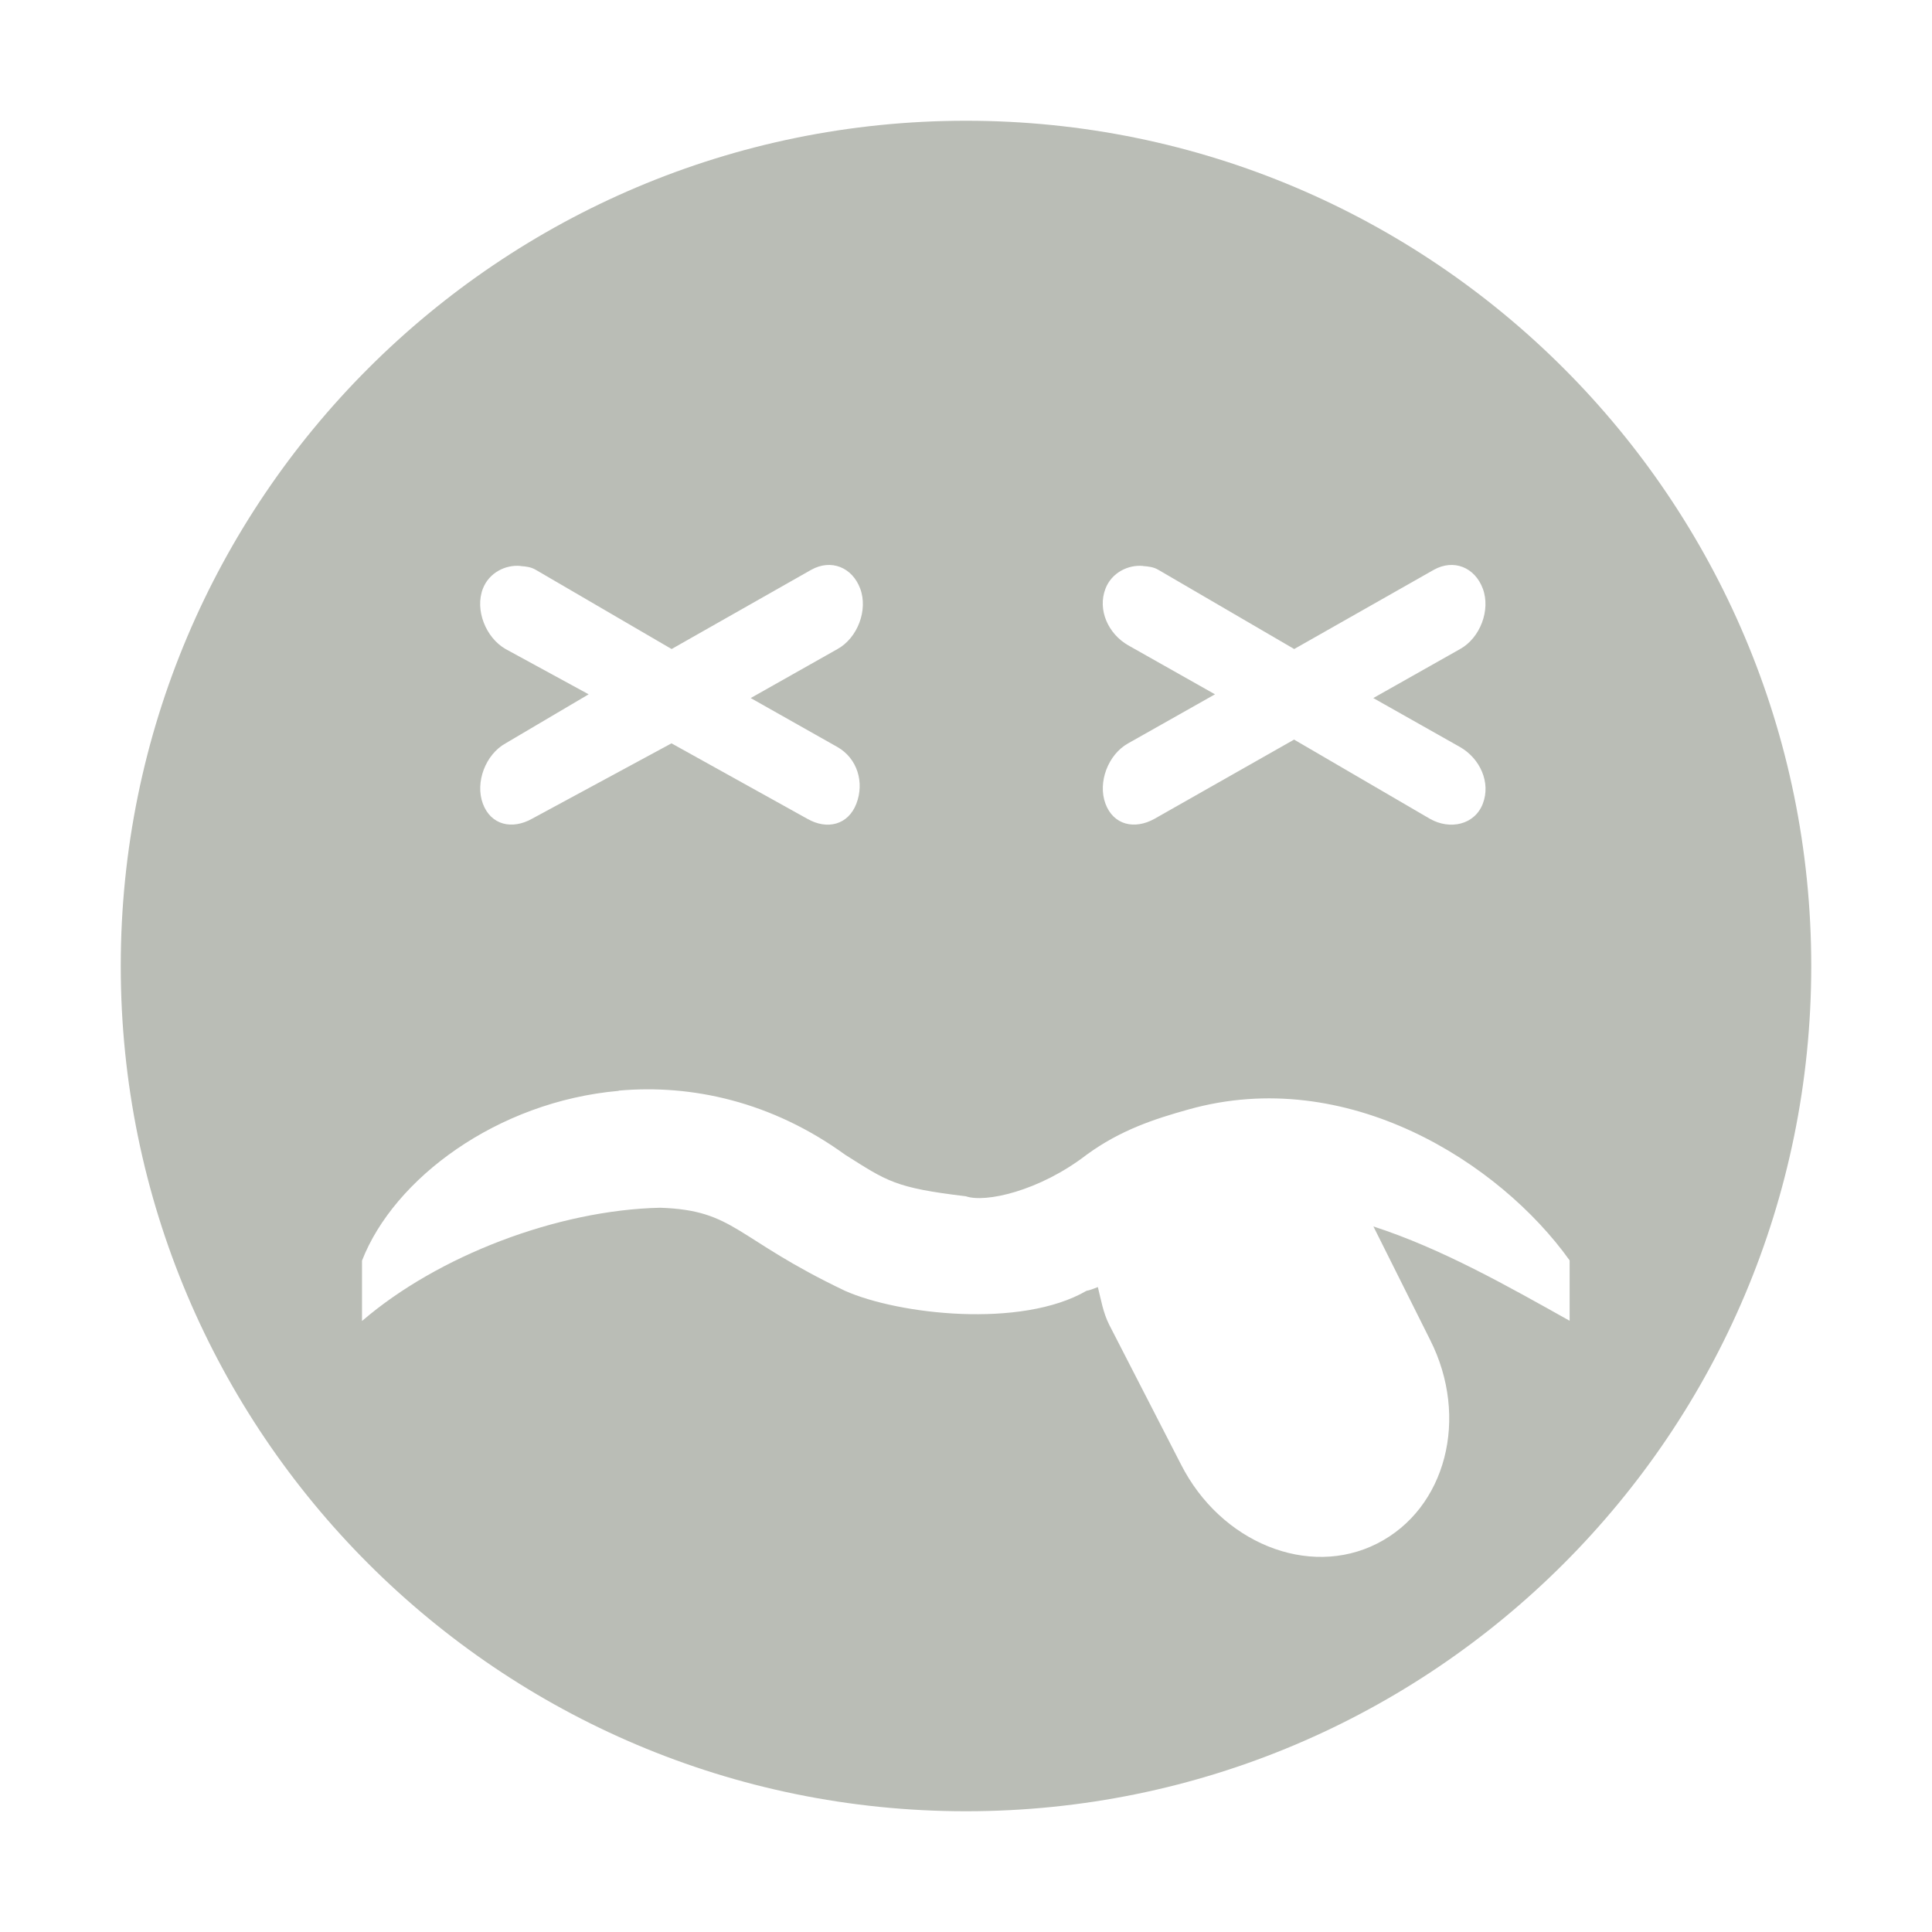
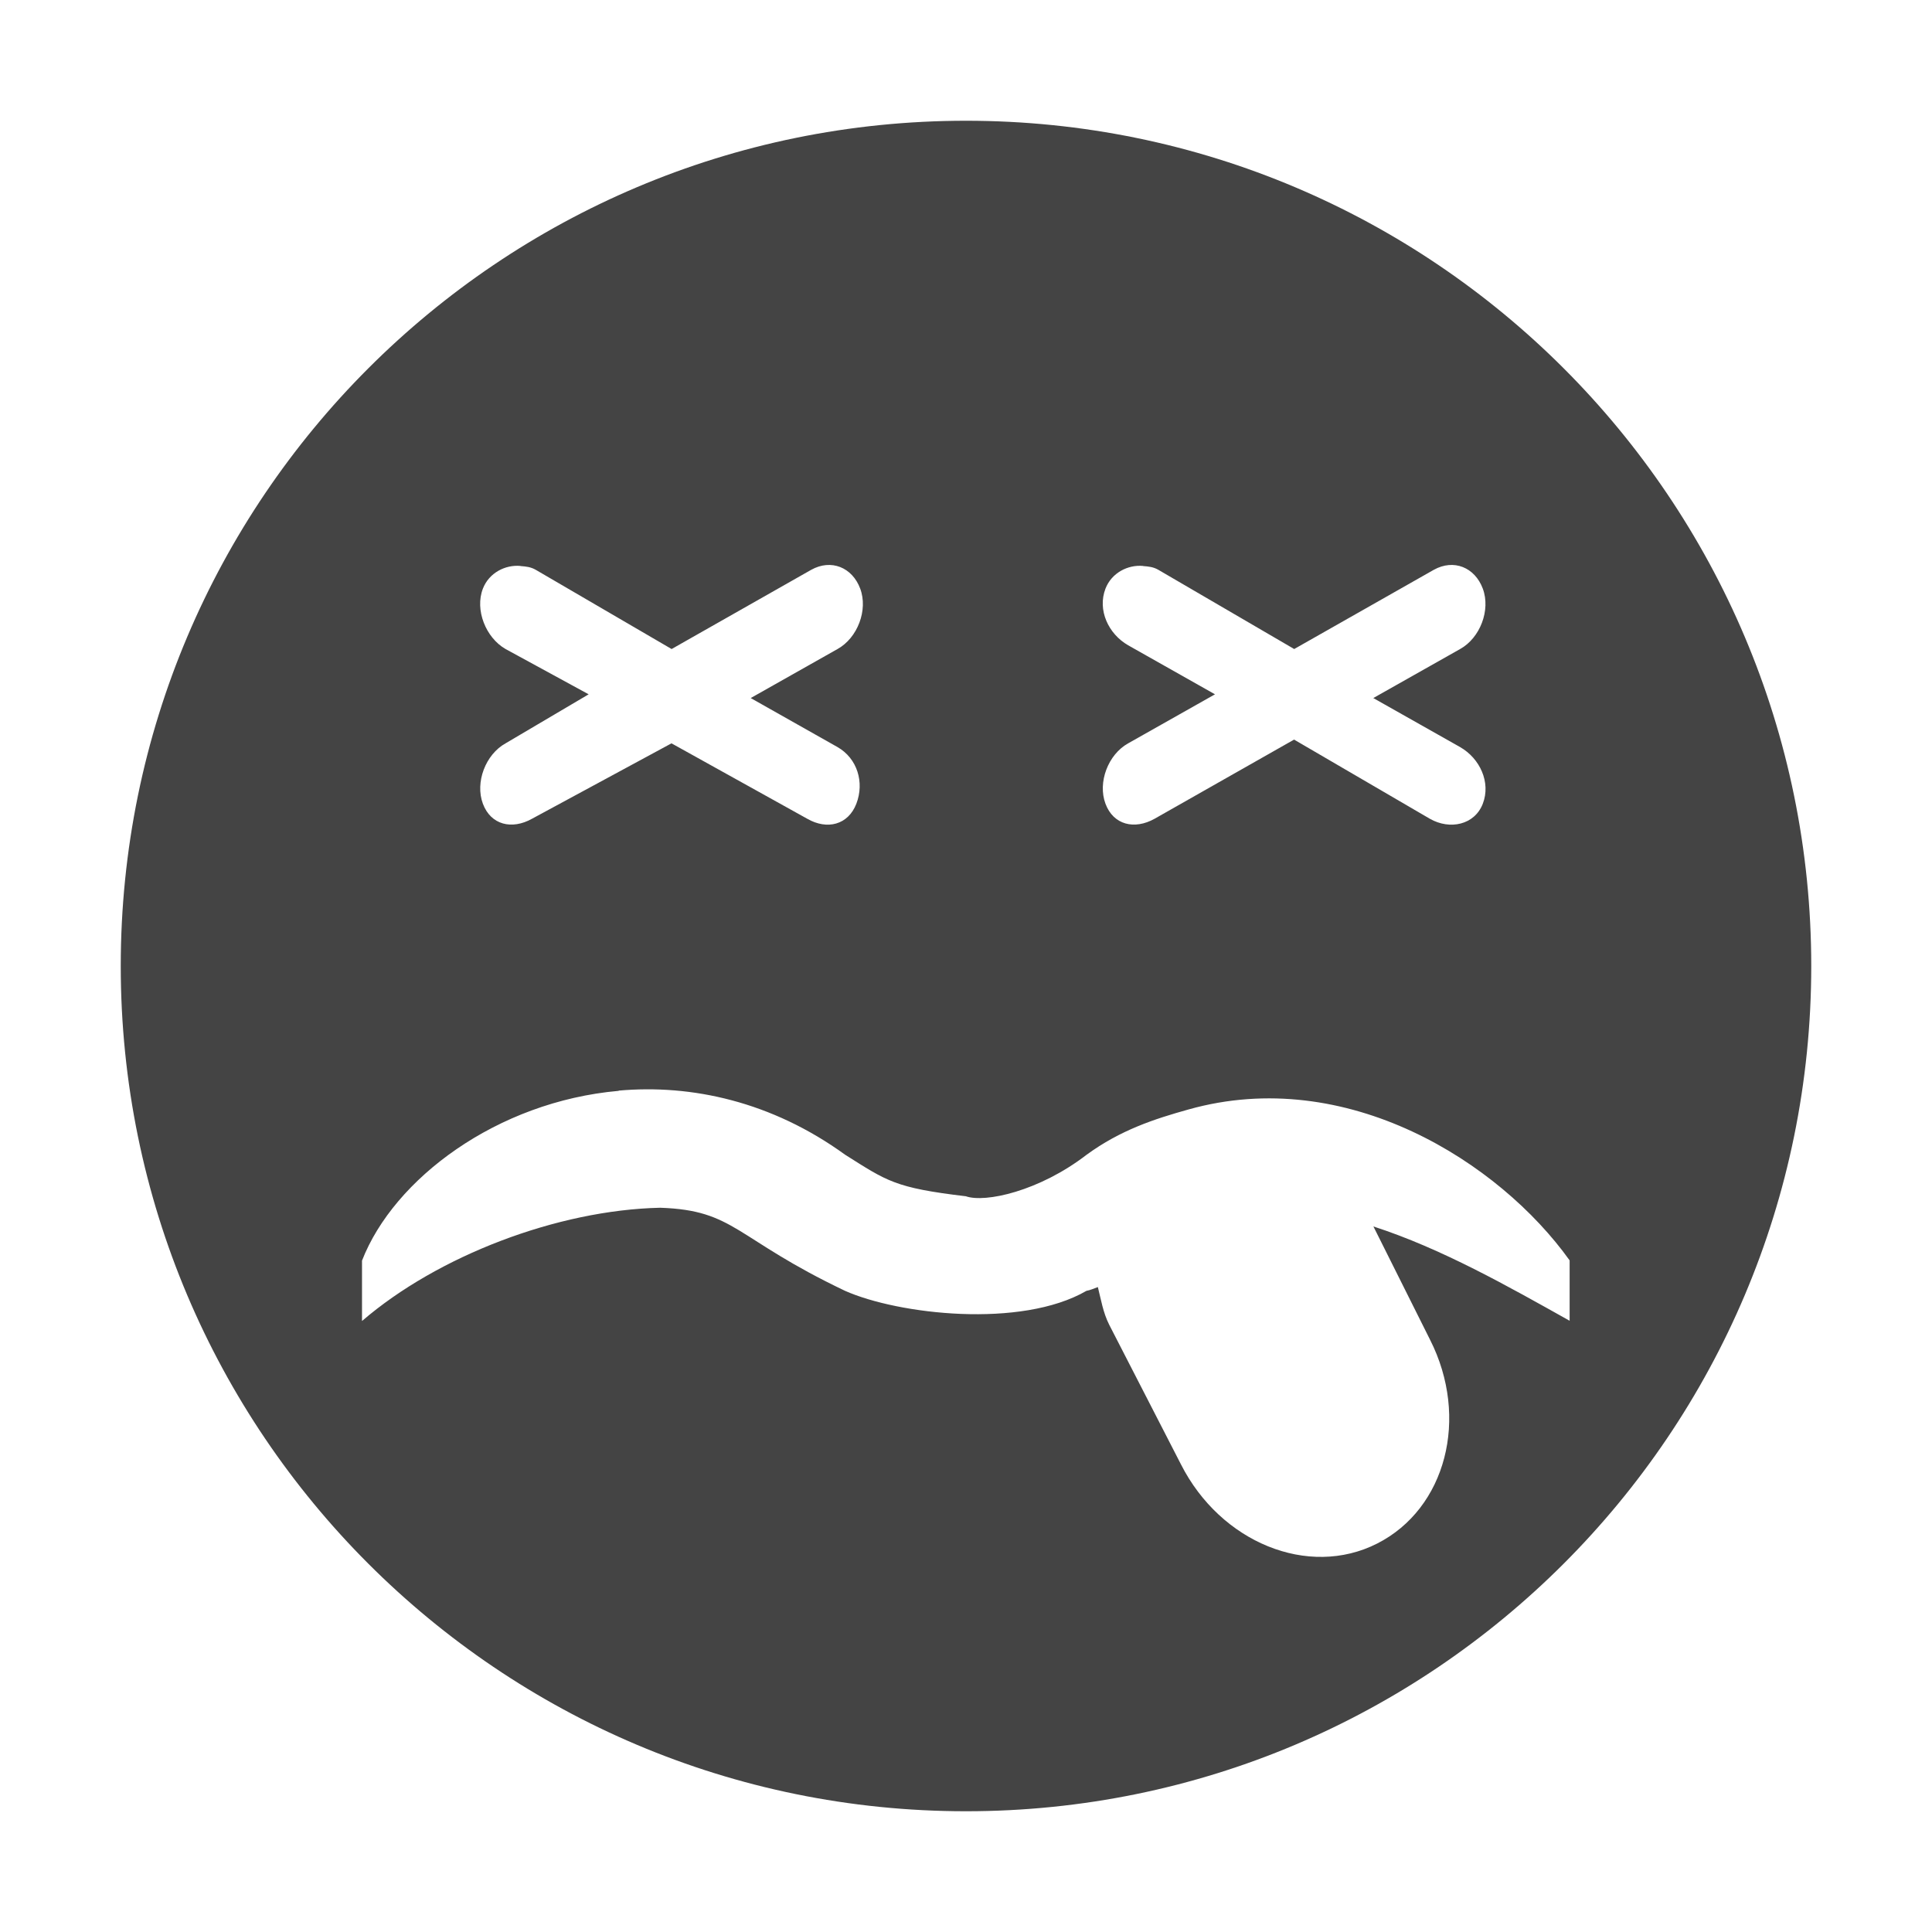
- <svg xmlns="http://www.w3.org/2000/svg" id="svg7384" width="16" height="16" version="1.1">
-   <g id="g71291" transform="translate(-662 -519)">
-     <path id="path7113" d="m670 520c-3.866 0-7 3.134-7 7s3.134 7 7 7 7-3.134 7-7-3.134-7-7-7zm-3.688 3.688c0.042 3e-3 0.084 7e-3 0.125 0.031l1.125 0.656 1.156-0.656c0.165-0.092 0.34-0.021 0.406 0.156 0.066 0.177-0.022 0.408-0.188 0.5l-0.719 0.406 0.719 0.406c0.164 0.094 0.224 0.292 0.156 0.469-0.068 0.176-0.242 0.219-0.406 0.125l-1.125-0.625-1.156 0.625c-0.165 0.092-0.34 0.052-0.406-0.125-0.066-0.177 0.022-0.408 0.188-0.5l0.688-0.406-0.688-0.375c-0.164-0.094-0.256-0.324-0.188-0.5 0.051-0.132 0.187-0.2 0.312-0.188zm5.156 0c0.042 3e-3 0.084 7e-3 0.125 0.031l1.125 0.656 1.156-0.656c0.165-0.092 0.34-0.021 0.406 0.156 0.066 0.177-0.022 0.408-0.188 0.5l-0.719 0.406 0.719 0.406c0.164 0.094 0.256 0.292 0.188 0.469-0.068 0.176-0.273 0.219-0.438 0.125l-1.125-0.656-1.156 0.656c-0.165 0.092-0.34 0.052-0.406-0.125-0.066-0.177 0.022-0.408 0.188-0.5l0.719-0.406-0.719-0.406c-0.164-0.094-0.256-0.292-0.188-0.469 0.051-0.132 0.187-0.2 0.312-0.188zm-4.344 4.344c0.604-0.054 1.268 0.091 1.875 0.531 0.349 0.22 0.412 0.274 1 0.344 0.159 0.056 0.607-0.041 1-0.344 0.281-0.205 0.561-0.296 0.844-0.375 1.309-0.368 2.574 0.436 3.156 1.25v0.5c-0.511-0.286-1.06-0.598-1.625-0.781l0.469 0.938c0.328 0.647 0.132 1.399-0.438 1.688-0.57 0.289-1.297-9e-3 -1.625-0.656l-0.594-1.156c-0.051-0.101-0.068-0.209-0.094-0.312-0.026 0.01-0.071 0.028-0.094 0.031-0.542 0.314-1.559 0.196-2 0-0.917-0.437-0.909-0.667-1.531-0.688-0.852 0.019-1.843 0.399-2.469 0.938v-0.5c0.264-0.679 1.119-1.317 2.125-1.406z" style="fill:#babdb6" />
+ <svg xmlns="http://www.w3.org/2000/svg" width="16" height="16" version="1.1">
+   <g transform="translate(-662 -519)">
+     <path fill="#444" d="m670 520c-3.866 0-7 3.134-7 7s3.134 7 7 7 7-3.134 7-7-3.134-7-7-7zm-3.688 3.688c0.042 3e-3 0.084 7e-3 0.125 0.031l1.125 0.656 1.156-0.656c0.165-0.092 0.34-0.021 0.406 0.156 0.066 0.177-0.022 0.408-0.188 0.5l-0.719 0.406 0.719 0.406c0.164 0.094 0.224 0.292 0.156 0.469-0.068 0.176-0.242 0.219-0.406 0.125l-1.125-0.625-1.156 0.625c-0.165 0.092-0.34 0.052-0.406-0.125-0.066-0.177 0.022-0.408 0.188-0.5l0.688-0.406-0.688-0.375c-0.164-0.094-0.256-0.324-0.188-0.5 0.051-0.132 0.187-0.2 0.312-0.188zm5.156 0c0.042 3e-3 0.084 7e-3 0.125 0.031l1.125 0.656 1.156-0.656c0.165-0.092 0.34-0.021 0.406 0.156 0.066 0.177-0.022 0.408-0.188 0.5l-0.719 0.406 0.719 0.406c0.164 0.094 0.256 0.292 0.188 0.469-0.068 0.176-0.273 0.219-0.438 0.125l-1.125-0.656-1.156 0.656c-0.165 0.092-0.34 0.052-0.406-0.125-0.066-0.177 0.022-0.408 0.188-0.5l0.719-0.406-0.719-0.406c-0.164-0.094-0.256-0.292-0.188-0.469 0.051-0.132 0.187-0.2 0.312-0.188zm-4.344 4.344c0.604-0.054 1.268 0.091 1.875 0.531 0.349 0.22 0.412 0.274 1 0.344 0.159 0.056 0.607-0.041 1-0.344 0.281-0.205 0.561-0.296 0.844-0.375 1.309-0.368 2.574 0.436 3.156 1.25v0.5c-0.511-0.286-1.06-0.598-1.625-0.781l0.469 0.938c0.328 0.647 0.132 1.399-0.438 1.688-0.57 0.289-1.297-9e-3 -1.625-0.656l-0.594-1.156c-0.051-0.101-0.068-0.209-0.094-0.312-0.026 0.01-0.071 0.028-0.094 0.031-0.542 0.314-1.559 0.196-2 0-0.917-0.437-0.909-0.667-1.531-0.688-0.852 0.019-1.843 0.399-2.469 0.938v-0.5c0.264-0.679 1.119-1.317 2.125-1.406z" />
  </g>
</svg>
